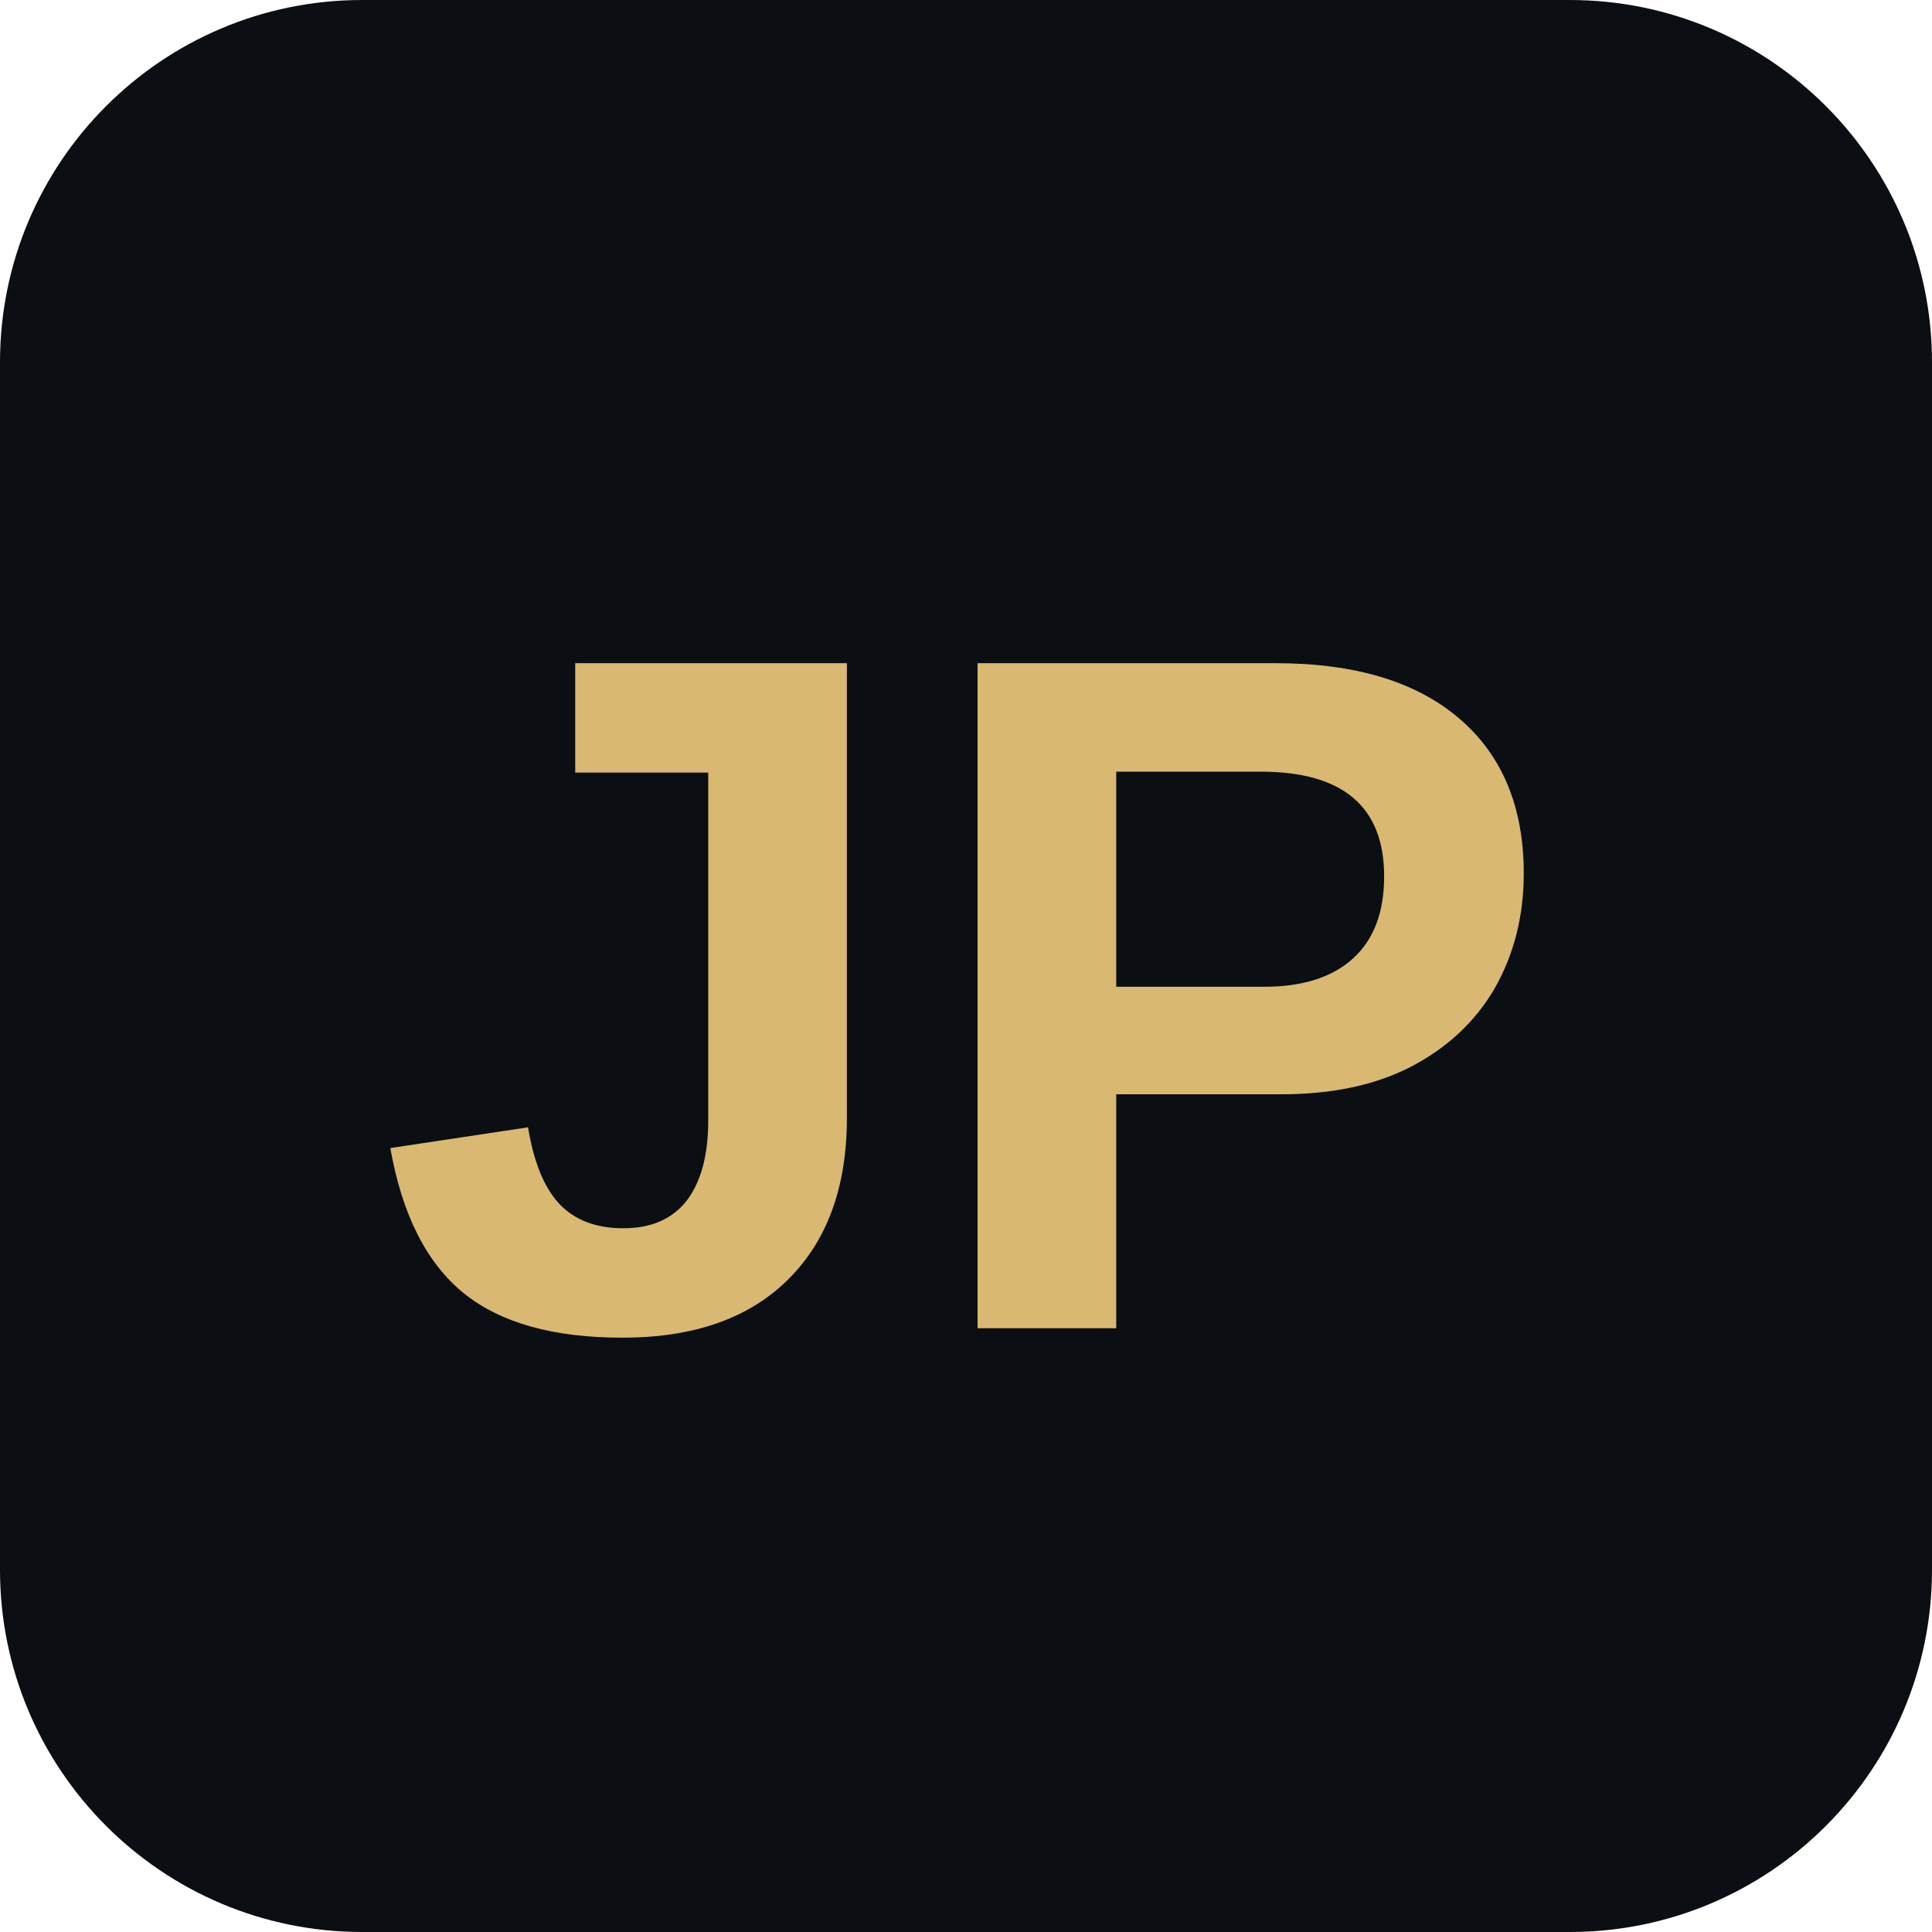
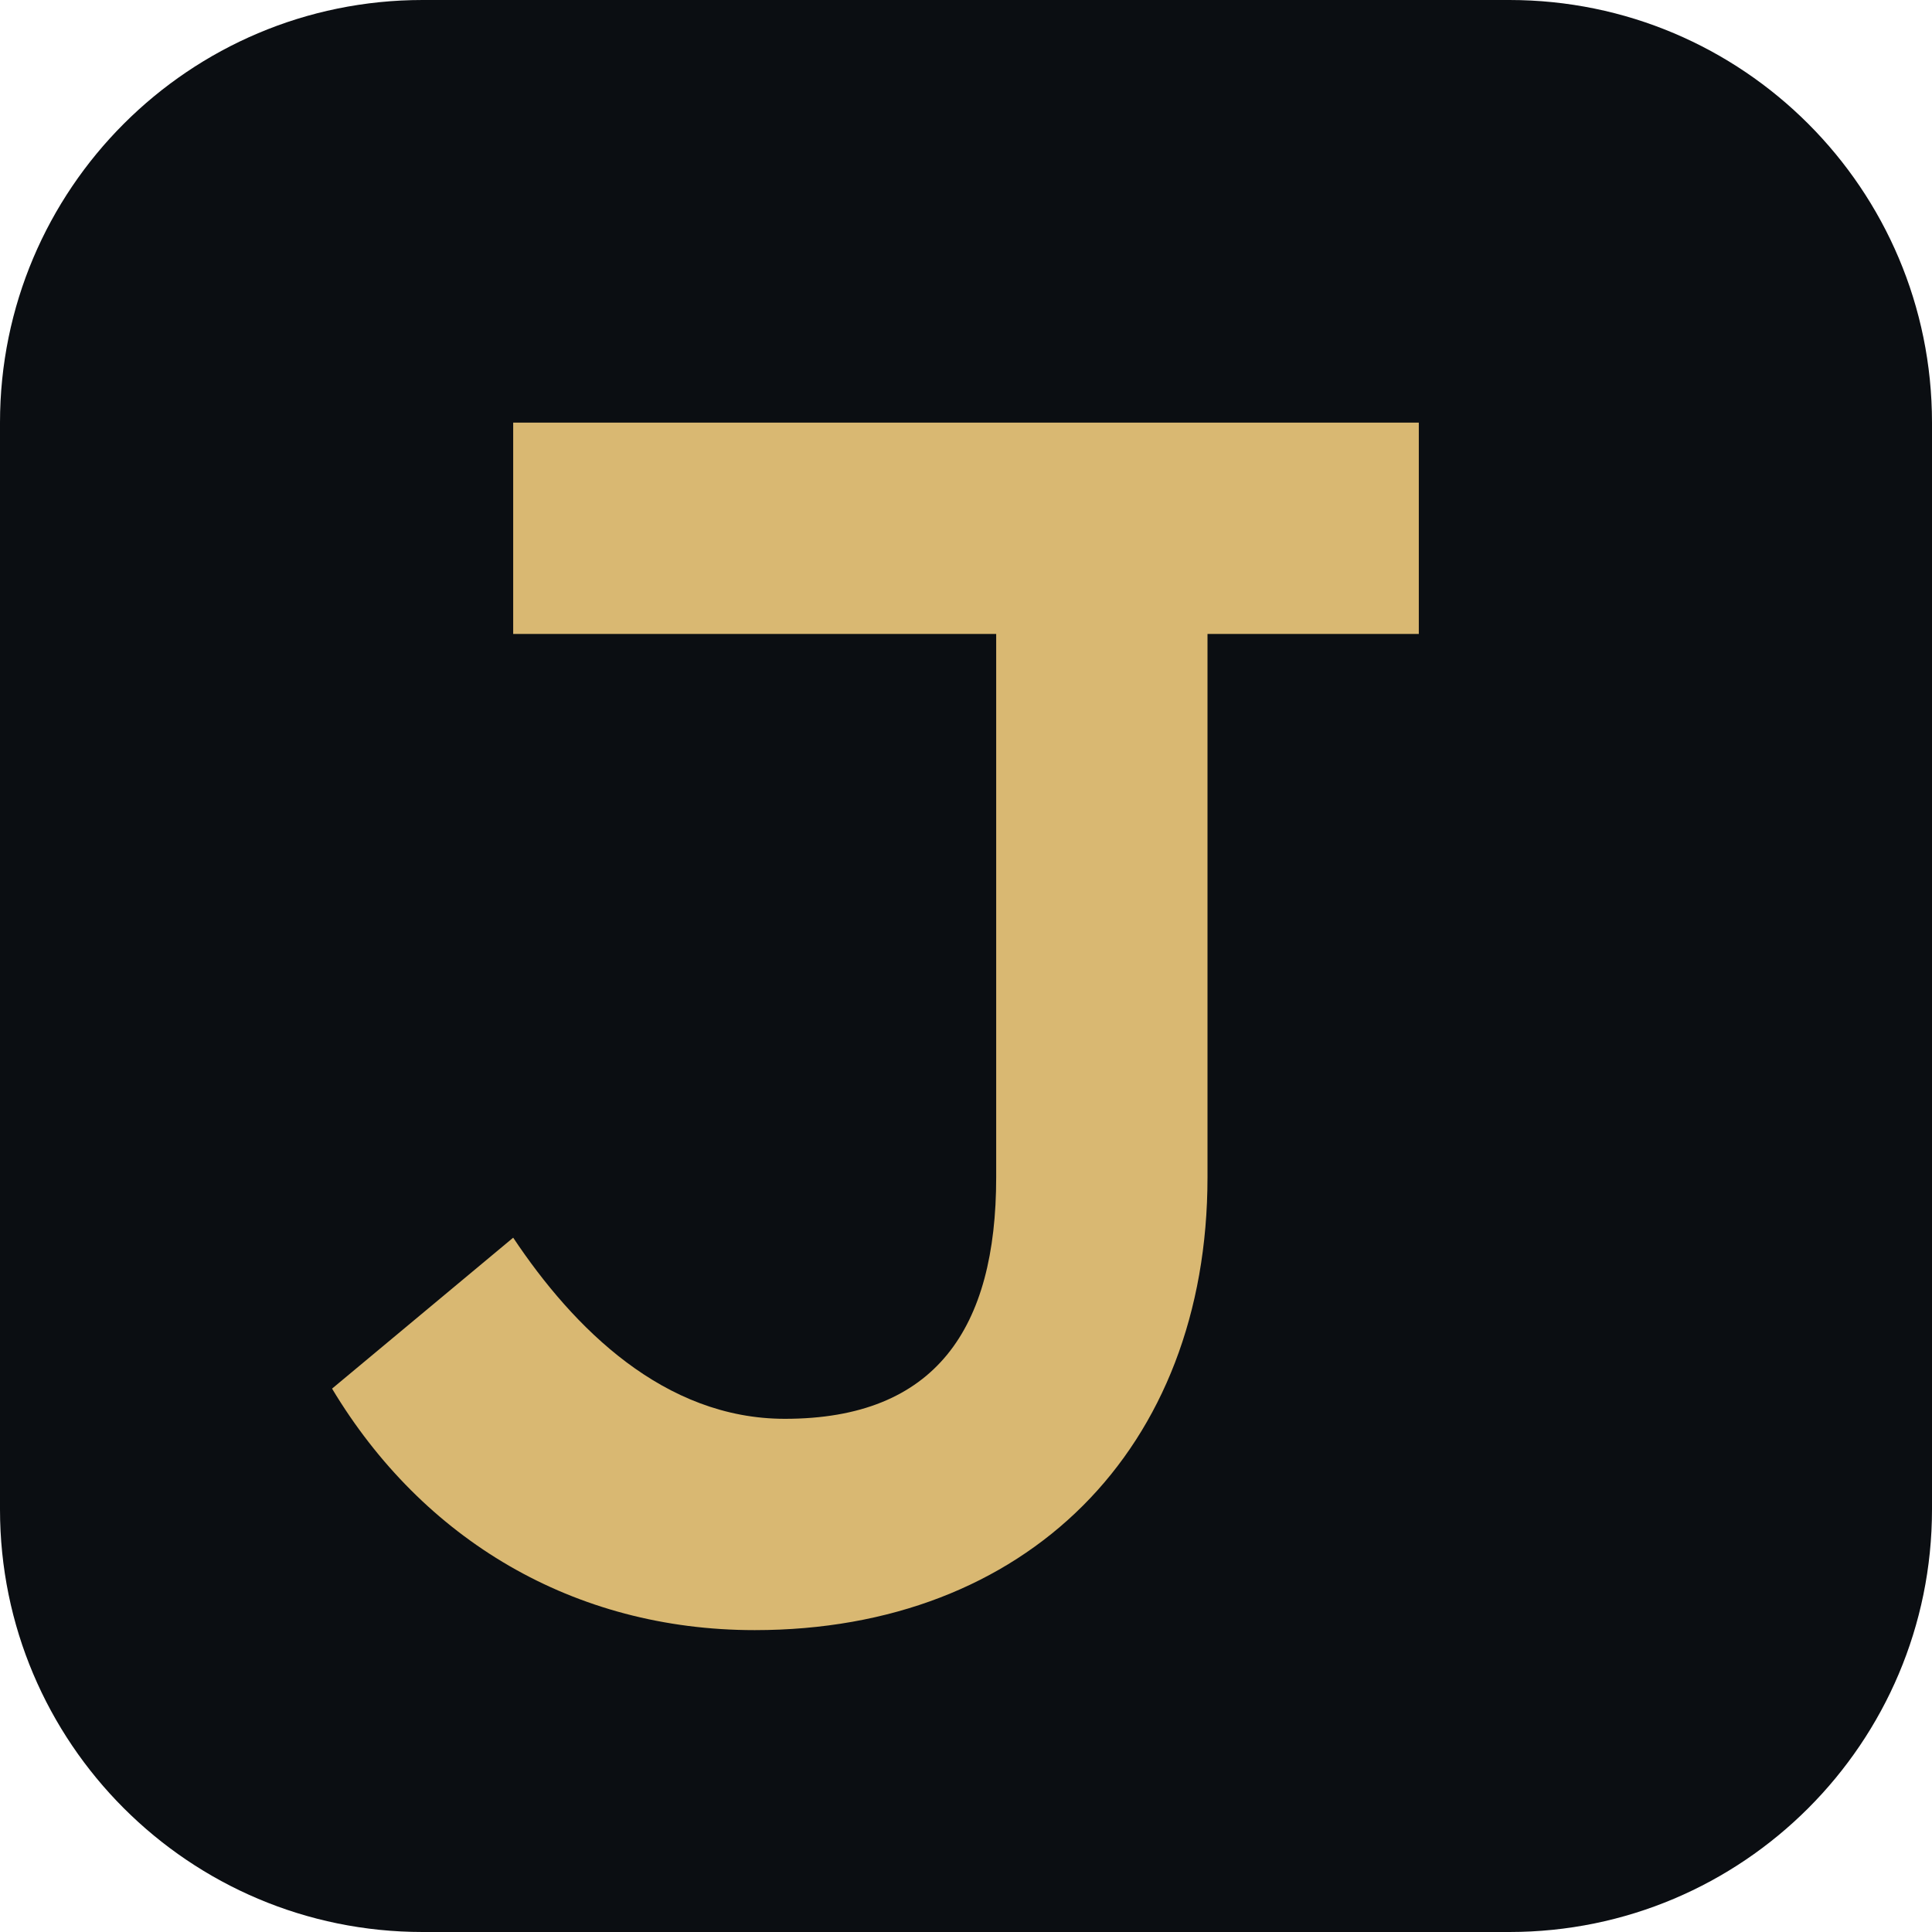
- <svg xmlns="http://www.w3.org/2000/svg" viewBox="0 0 32 32">
-   <rect width="32" height="32" rx="6" fill="#0b0e12" />
-   <text x="16" y="22" text-anchor="middle" font-family="Arial Narrow, Arial, sans-serif" font-weight="700" font-size="16" fill="#d9b872">JP</text>
+ <svg xmlns="http://www.w3.org/2000/svg" viewBox="0 0 64 64">
+   <rect width="64" height="64" rx="14" fill="#0b0e12" />
+   <path d="M17 14h30v7h-7v18c0 9-6 15-15 15-6 0-11-3-14-8l6-5c2 3 5 6 9 6 5 0 7-3 7-8V21H17z" fill="#d9b872" />
</svg>
